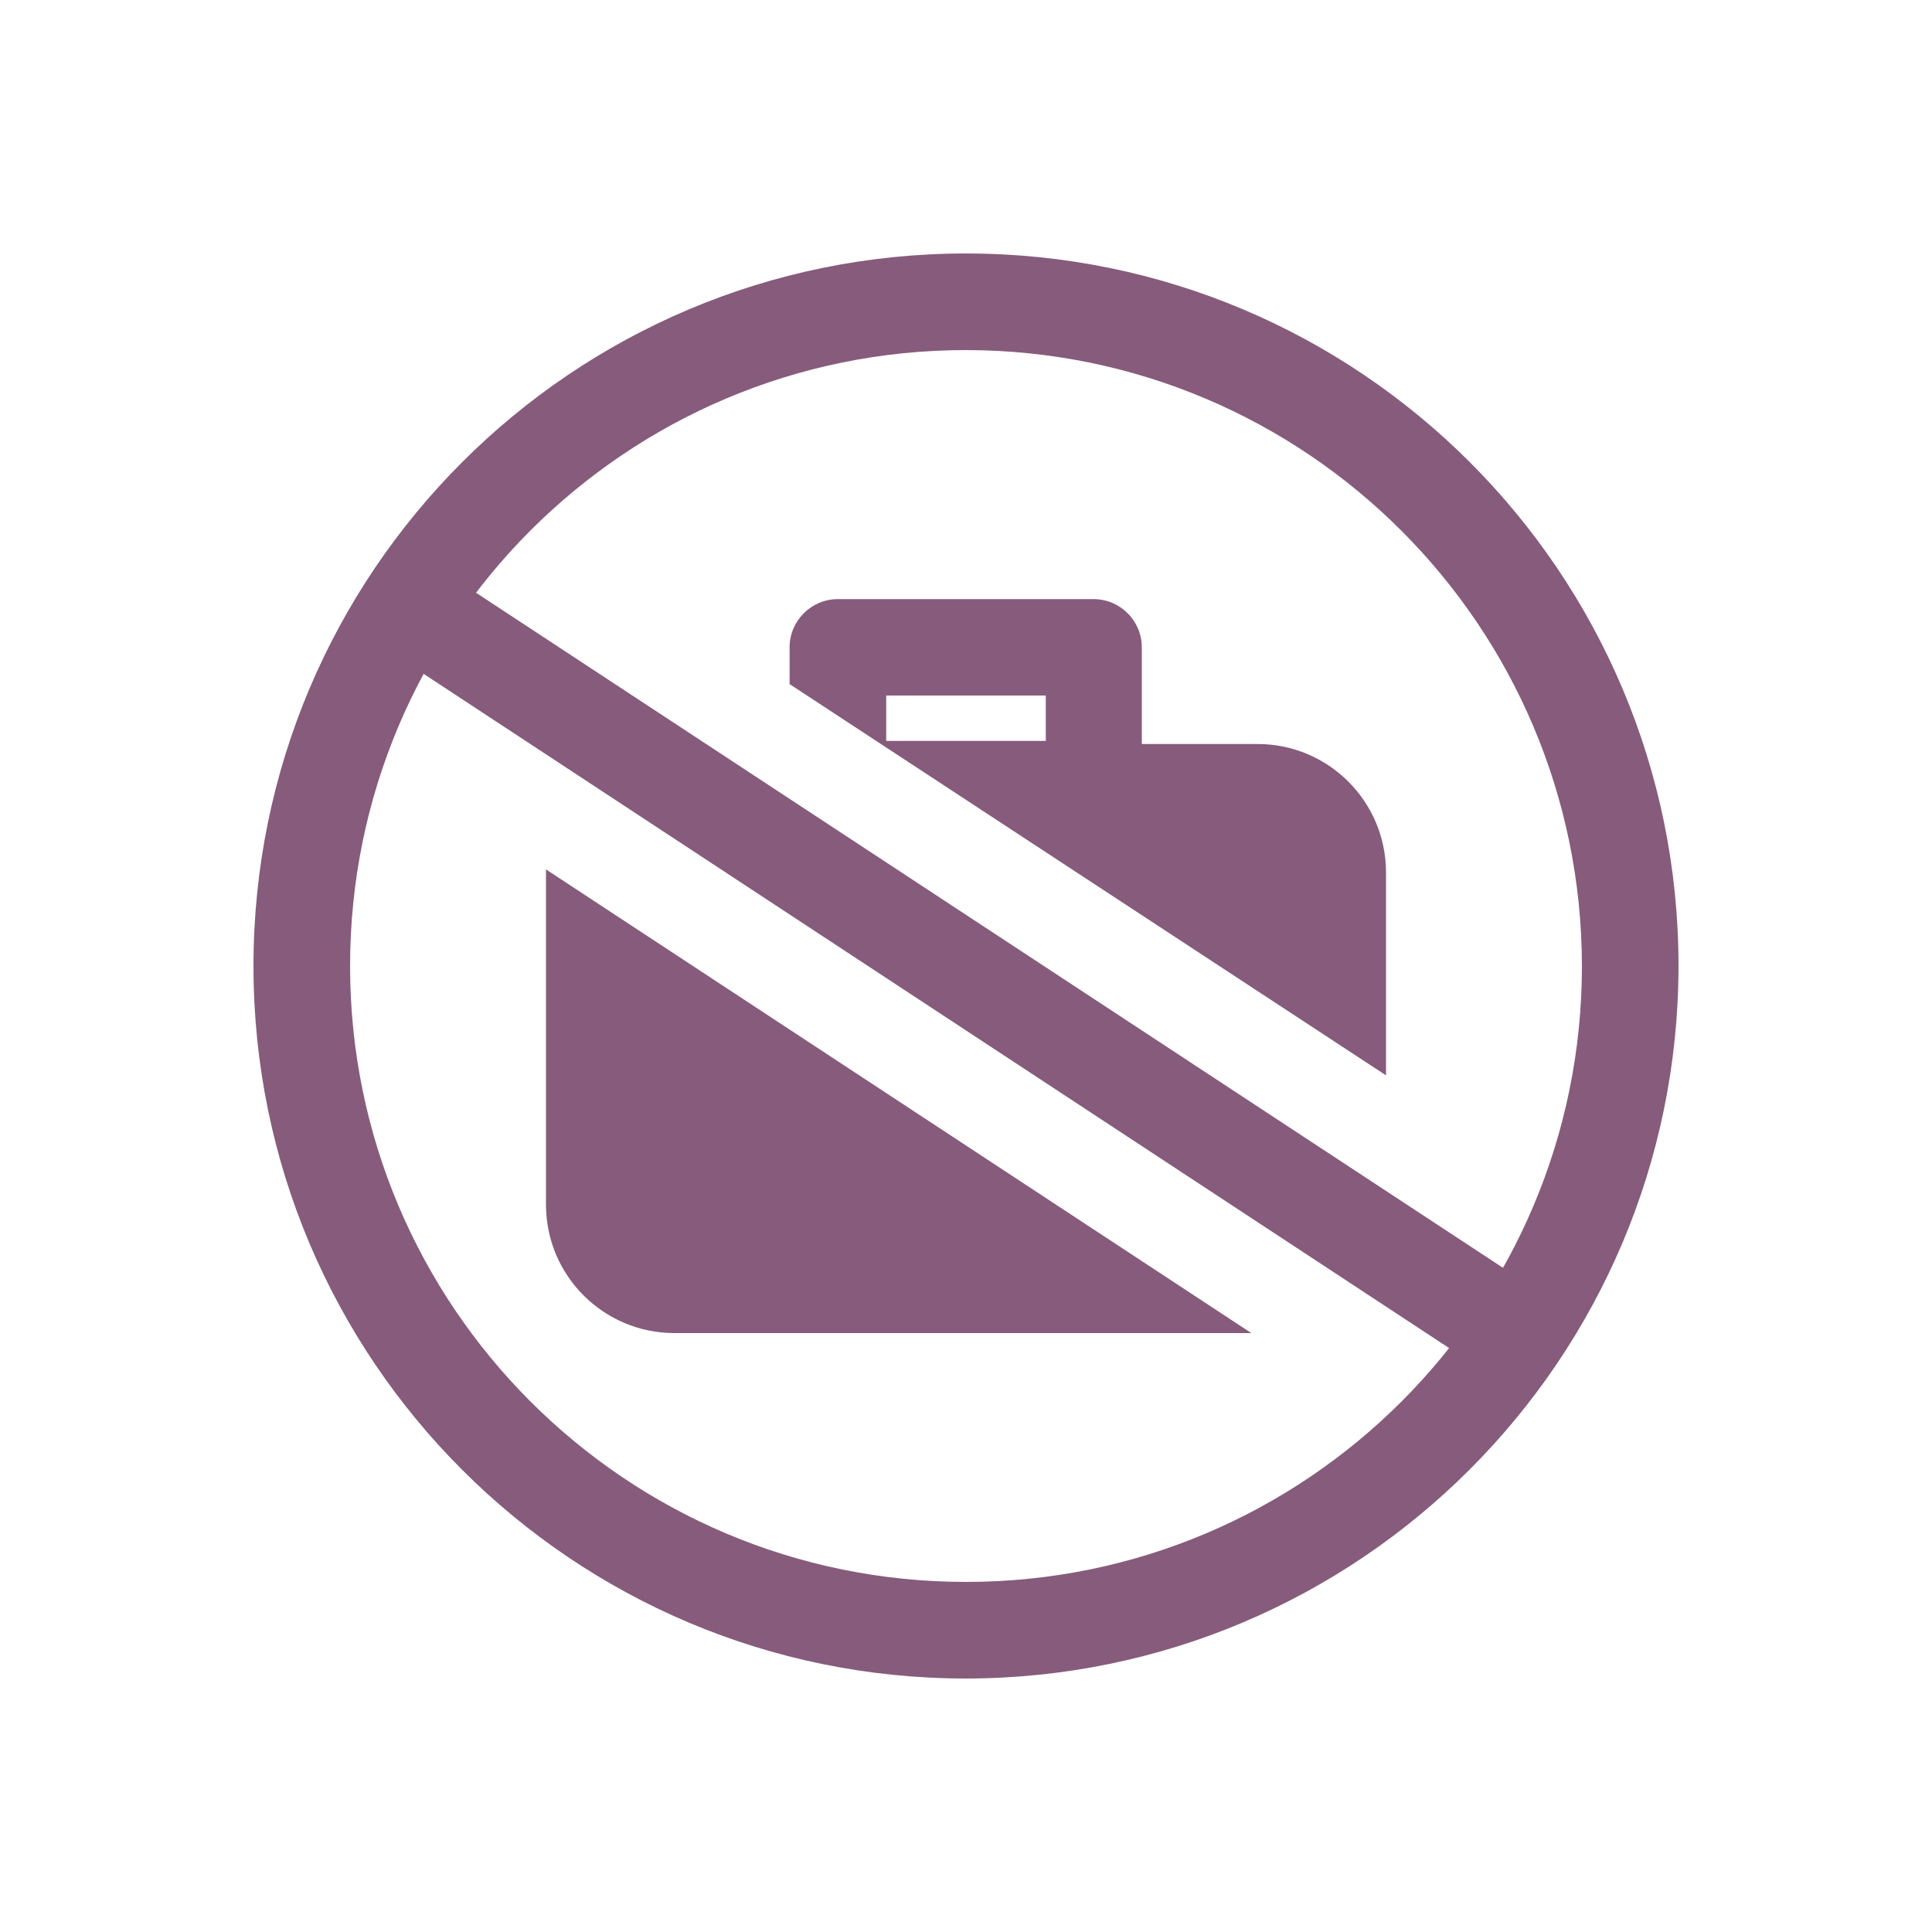
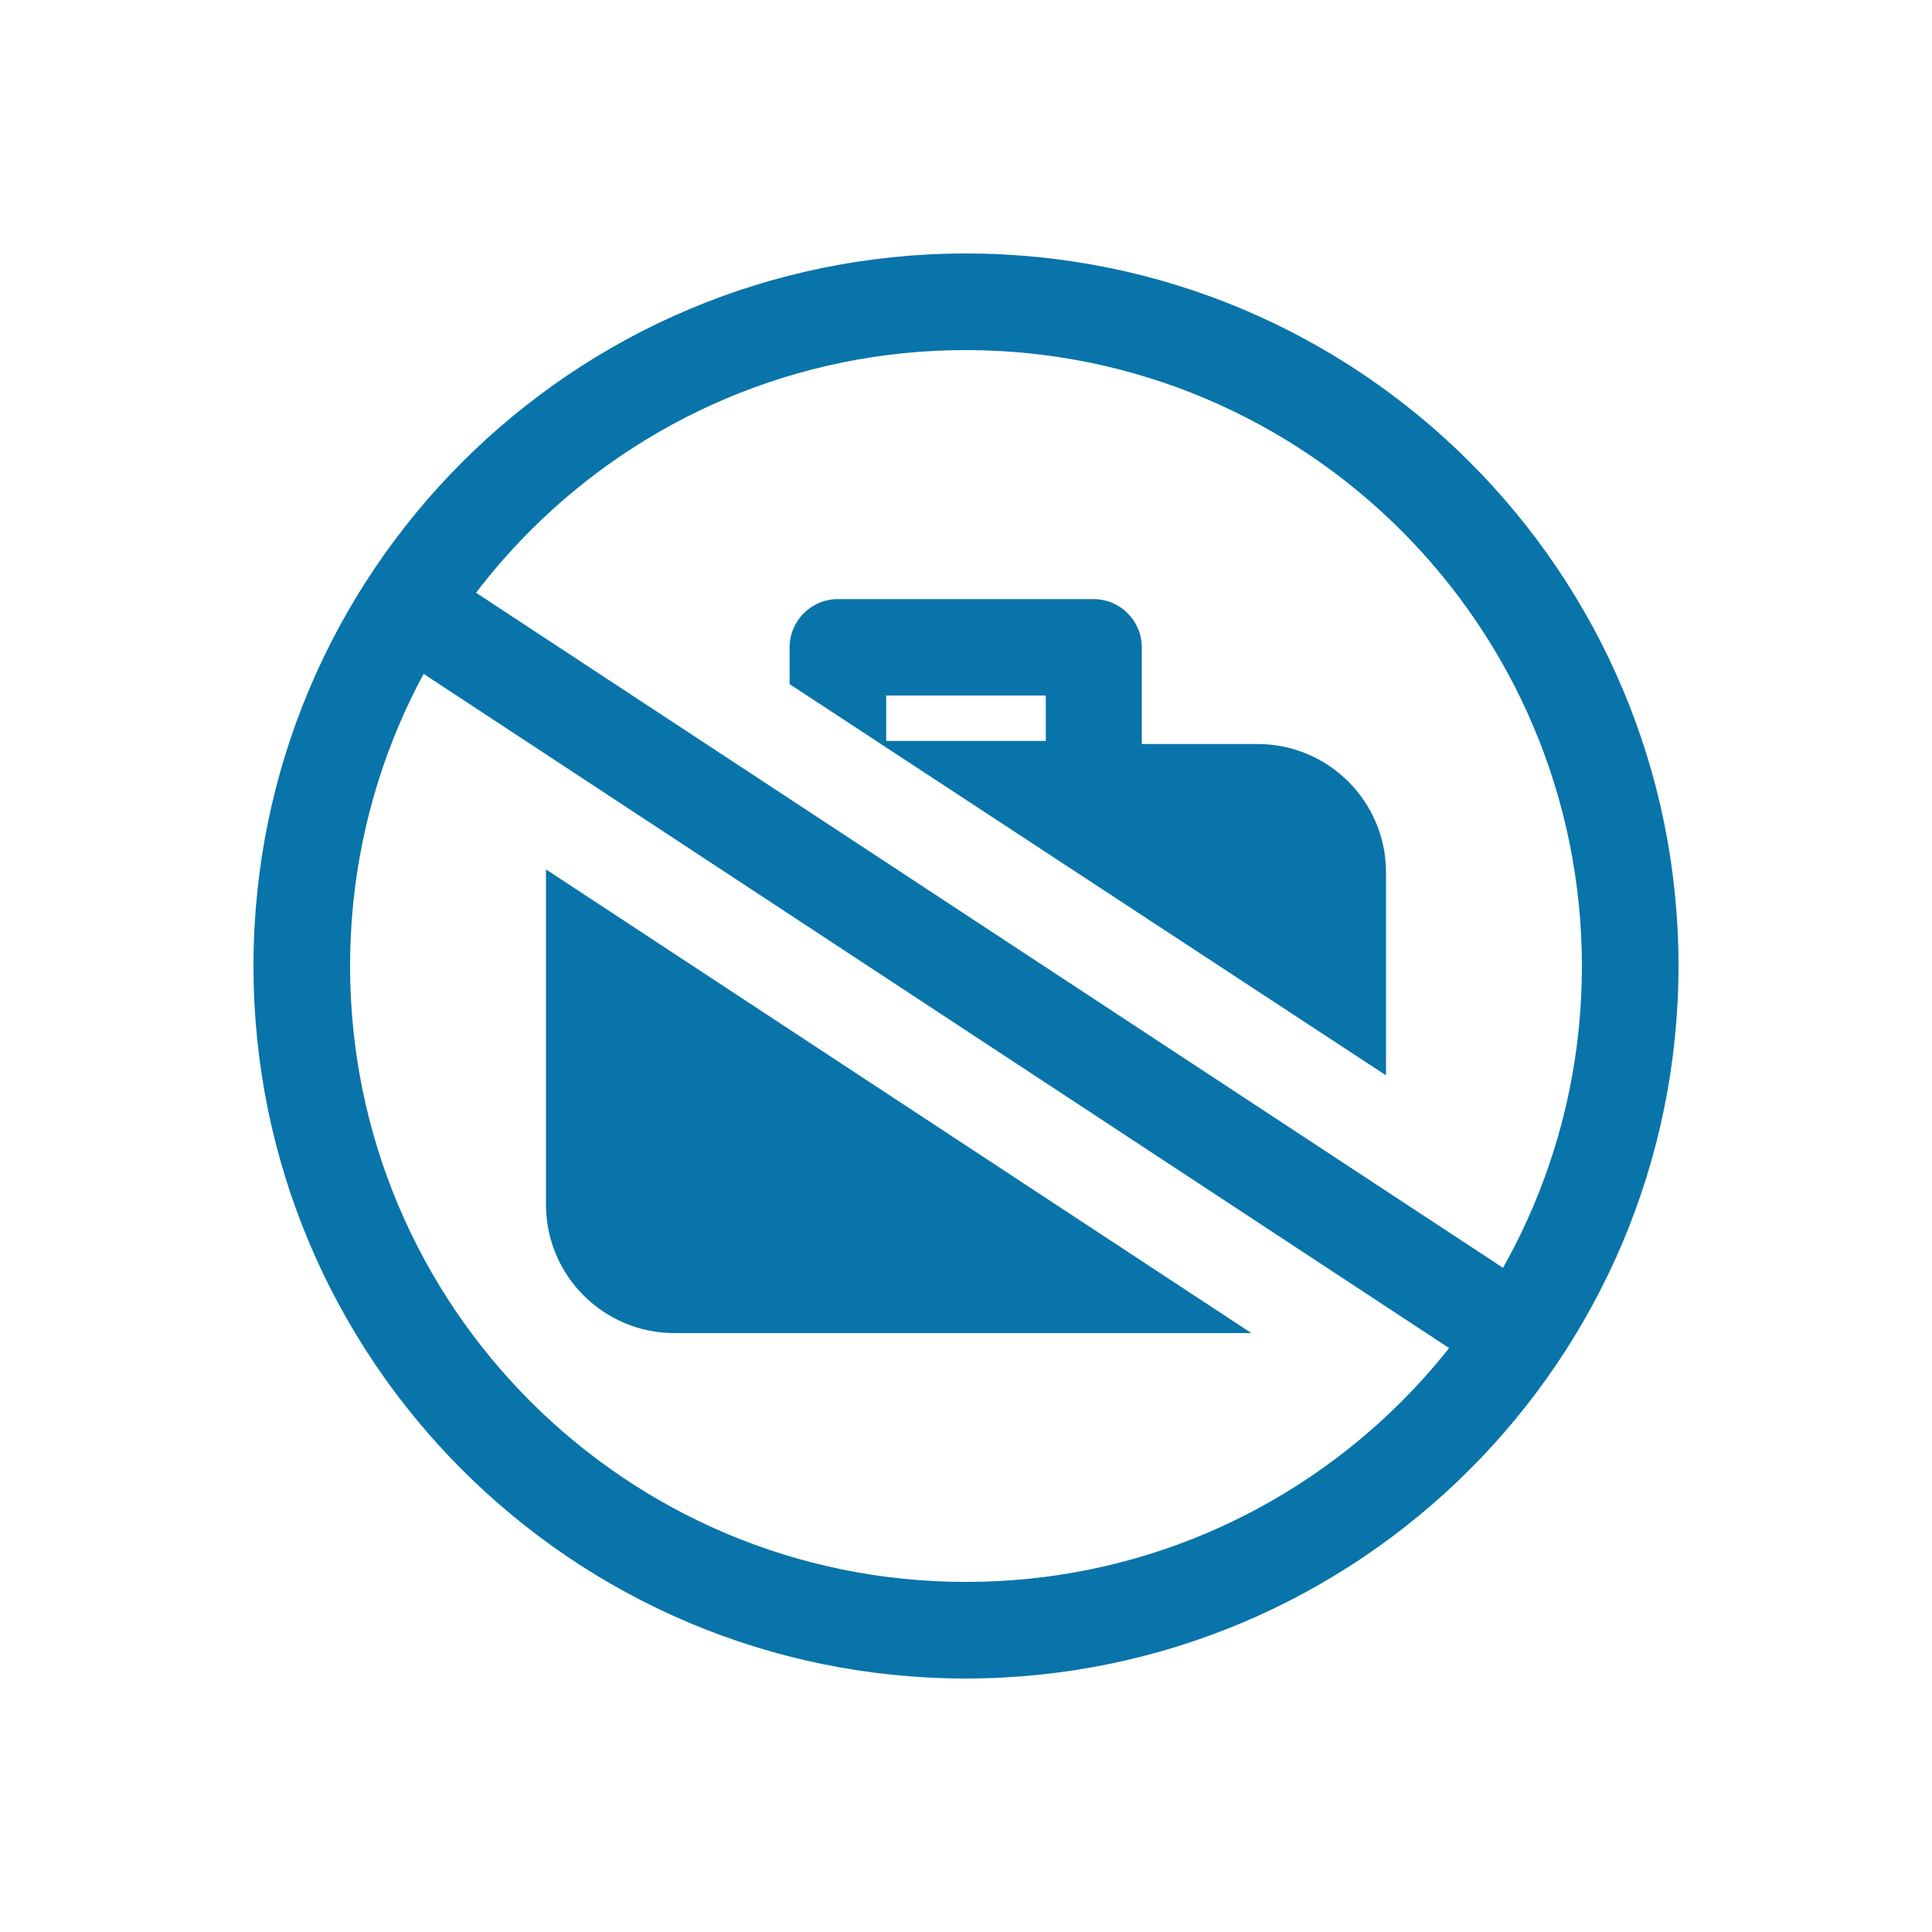
<svg xmlns="http://www.w3.org/2000/svg" viewBox="0 0 100 100">
  <g id="Small_Unemployement" data-name="Small Unemployement">
-     <path d="M50,86.88A36.88,36.88,0,1,1,86.88,50,36.92,36.92,0,0,1,50,86.88Zm0-68.76A31.88,31.88,0,1,0,81.88,50,31.91,31.91,0,0,0,50,18.12Z" fill="#875b7b" />
+     <path d="M50,86.88A36.88,36.88,0,1,1,86.88,50,36.92,36.92,0,0,1,50,86.88Zm0-68.76A31.88,31.88,0,1,0,81.88,50,31.91,31.91,0,0,0,50,18.12Z" fill="#0874AA" />
    <g>
-       <path d="M71.74,45.15a6.65,6.65,0,0,0-6.64-6.64h-6v-5a2.5,2.5,0,0,0-2.5-2.5H43.37a2.5,2.5,0,0,0-2.5,2.5v1.9L71.74,55.66Zm-17.61-6.8H45.87V36h8.26Z" fill="#875b7b" />
-       <path d="M28.26,45.15V62.39A6.65,6.65,0,0,0,34.9,69H64.77L28.26,45Z" fill="#875b7b" />
+       <path d="M71.74,45.15a6.65,6.65,0,0,0-6.64-6.64h-6v-5a2.5,2.5,0,0,0-2.5-2.5H43.37a2.5,2.5,0,0,0-2.5,2.5v1.9L71.74,55.66Zm-17.61-6.8H45.87V36h8.26Z" fill="#0874AA" />
+       <path d="M28.26,45.15V62.39A6.65,6.65,0,0,0,34.9,69H64.77L28.26,45Z" fill="#0874AA" />
    </g>
-     <path d="M78.42,71.53a2.46,2.46,0,0,1-1.37-.41L20.59,34a2.5,2.5,0,0,1,2.74-4.18L79.8,66.94a2.5,2.5,0,0,1-1.38,4.59Z" fill="#875b7b" />
+     <path d="M78.42,71.53a2.46,2.46,0,0,1-1.37-.41L20.59,34a2.5,2.5,0,0,1,2.74-4.18L79.8,66.94a2.5,2.5,0,0,1-1.38,4.59Z" fill="#0874AA" />
  </g>
</svg>
